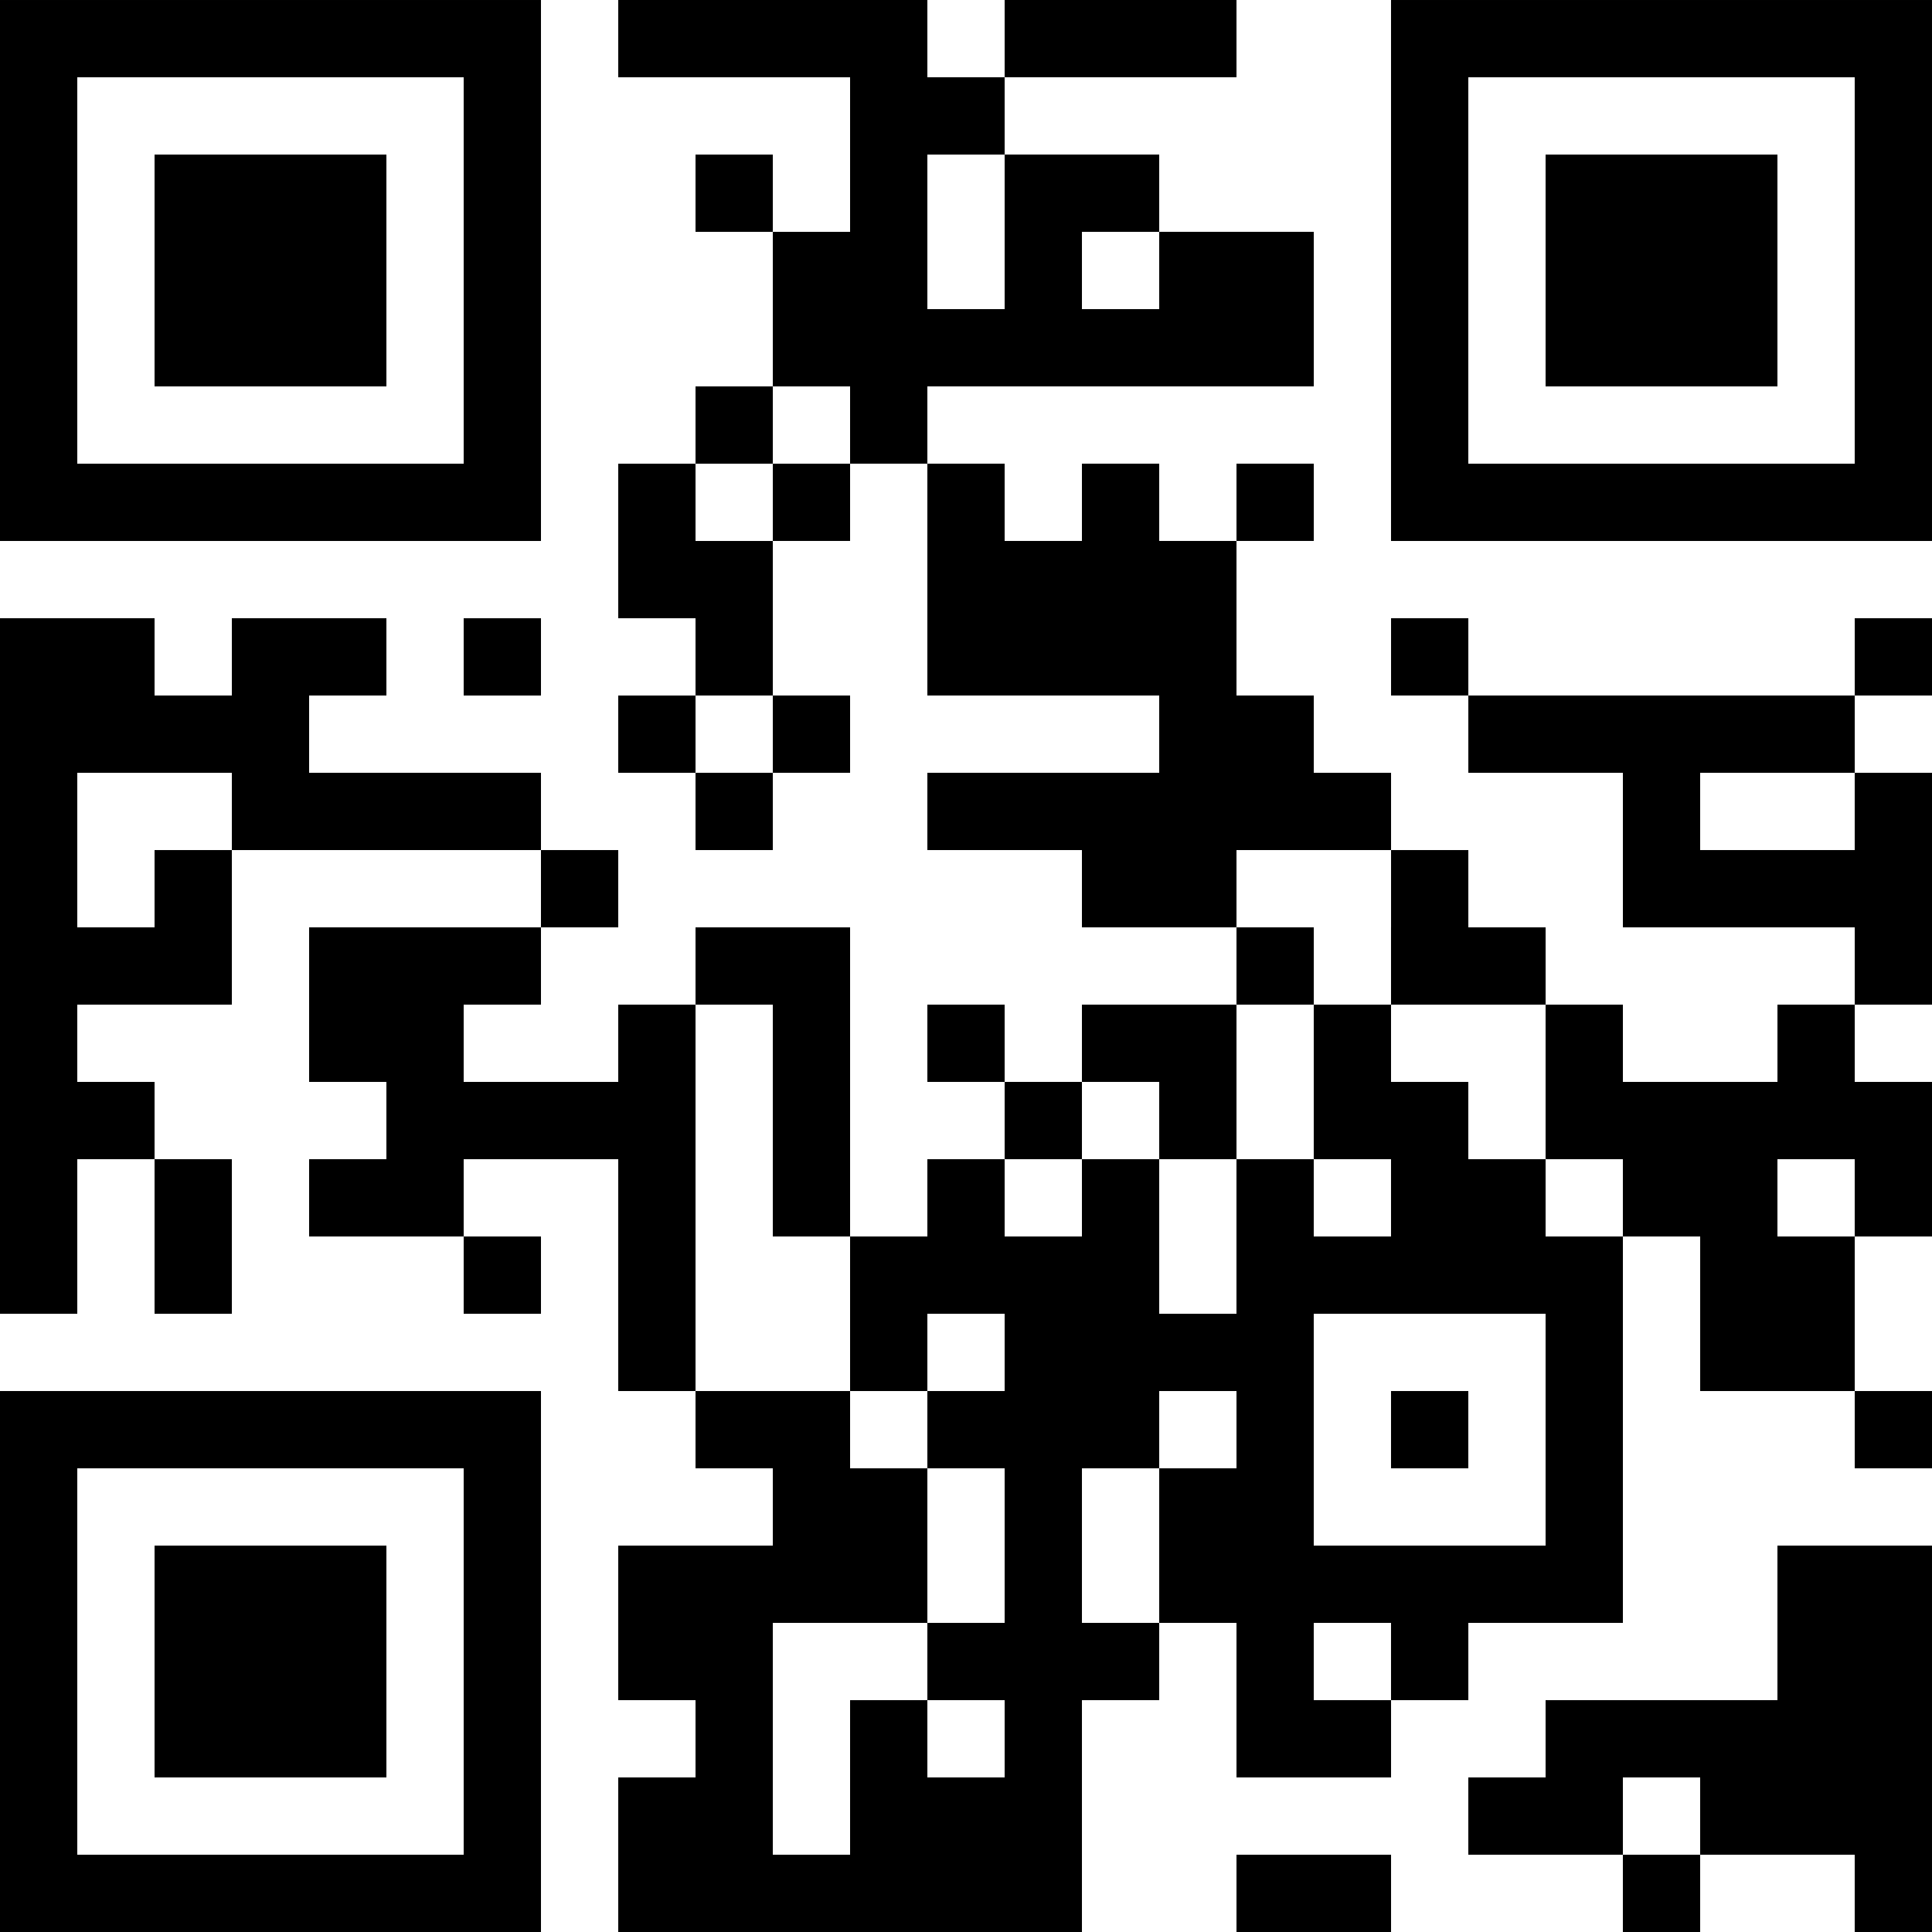
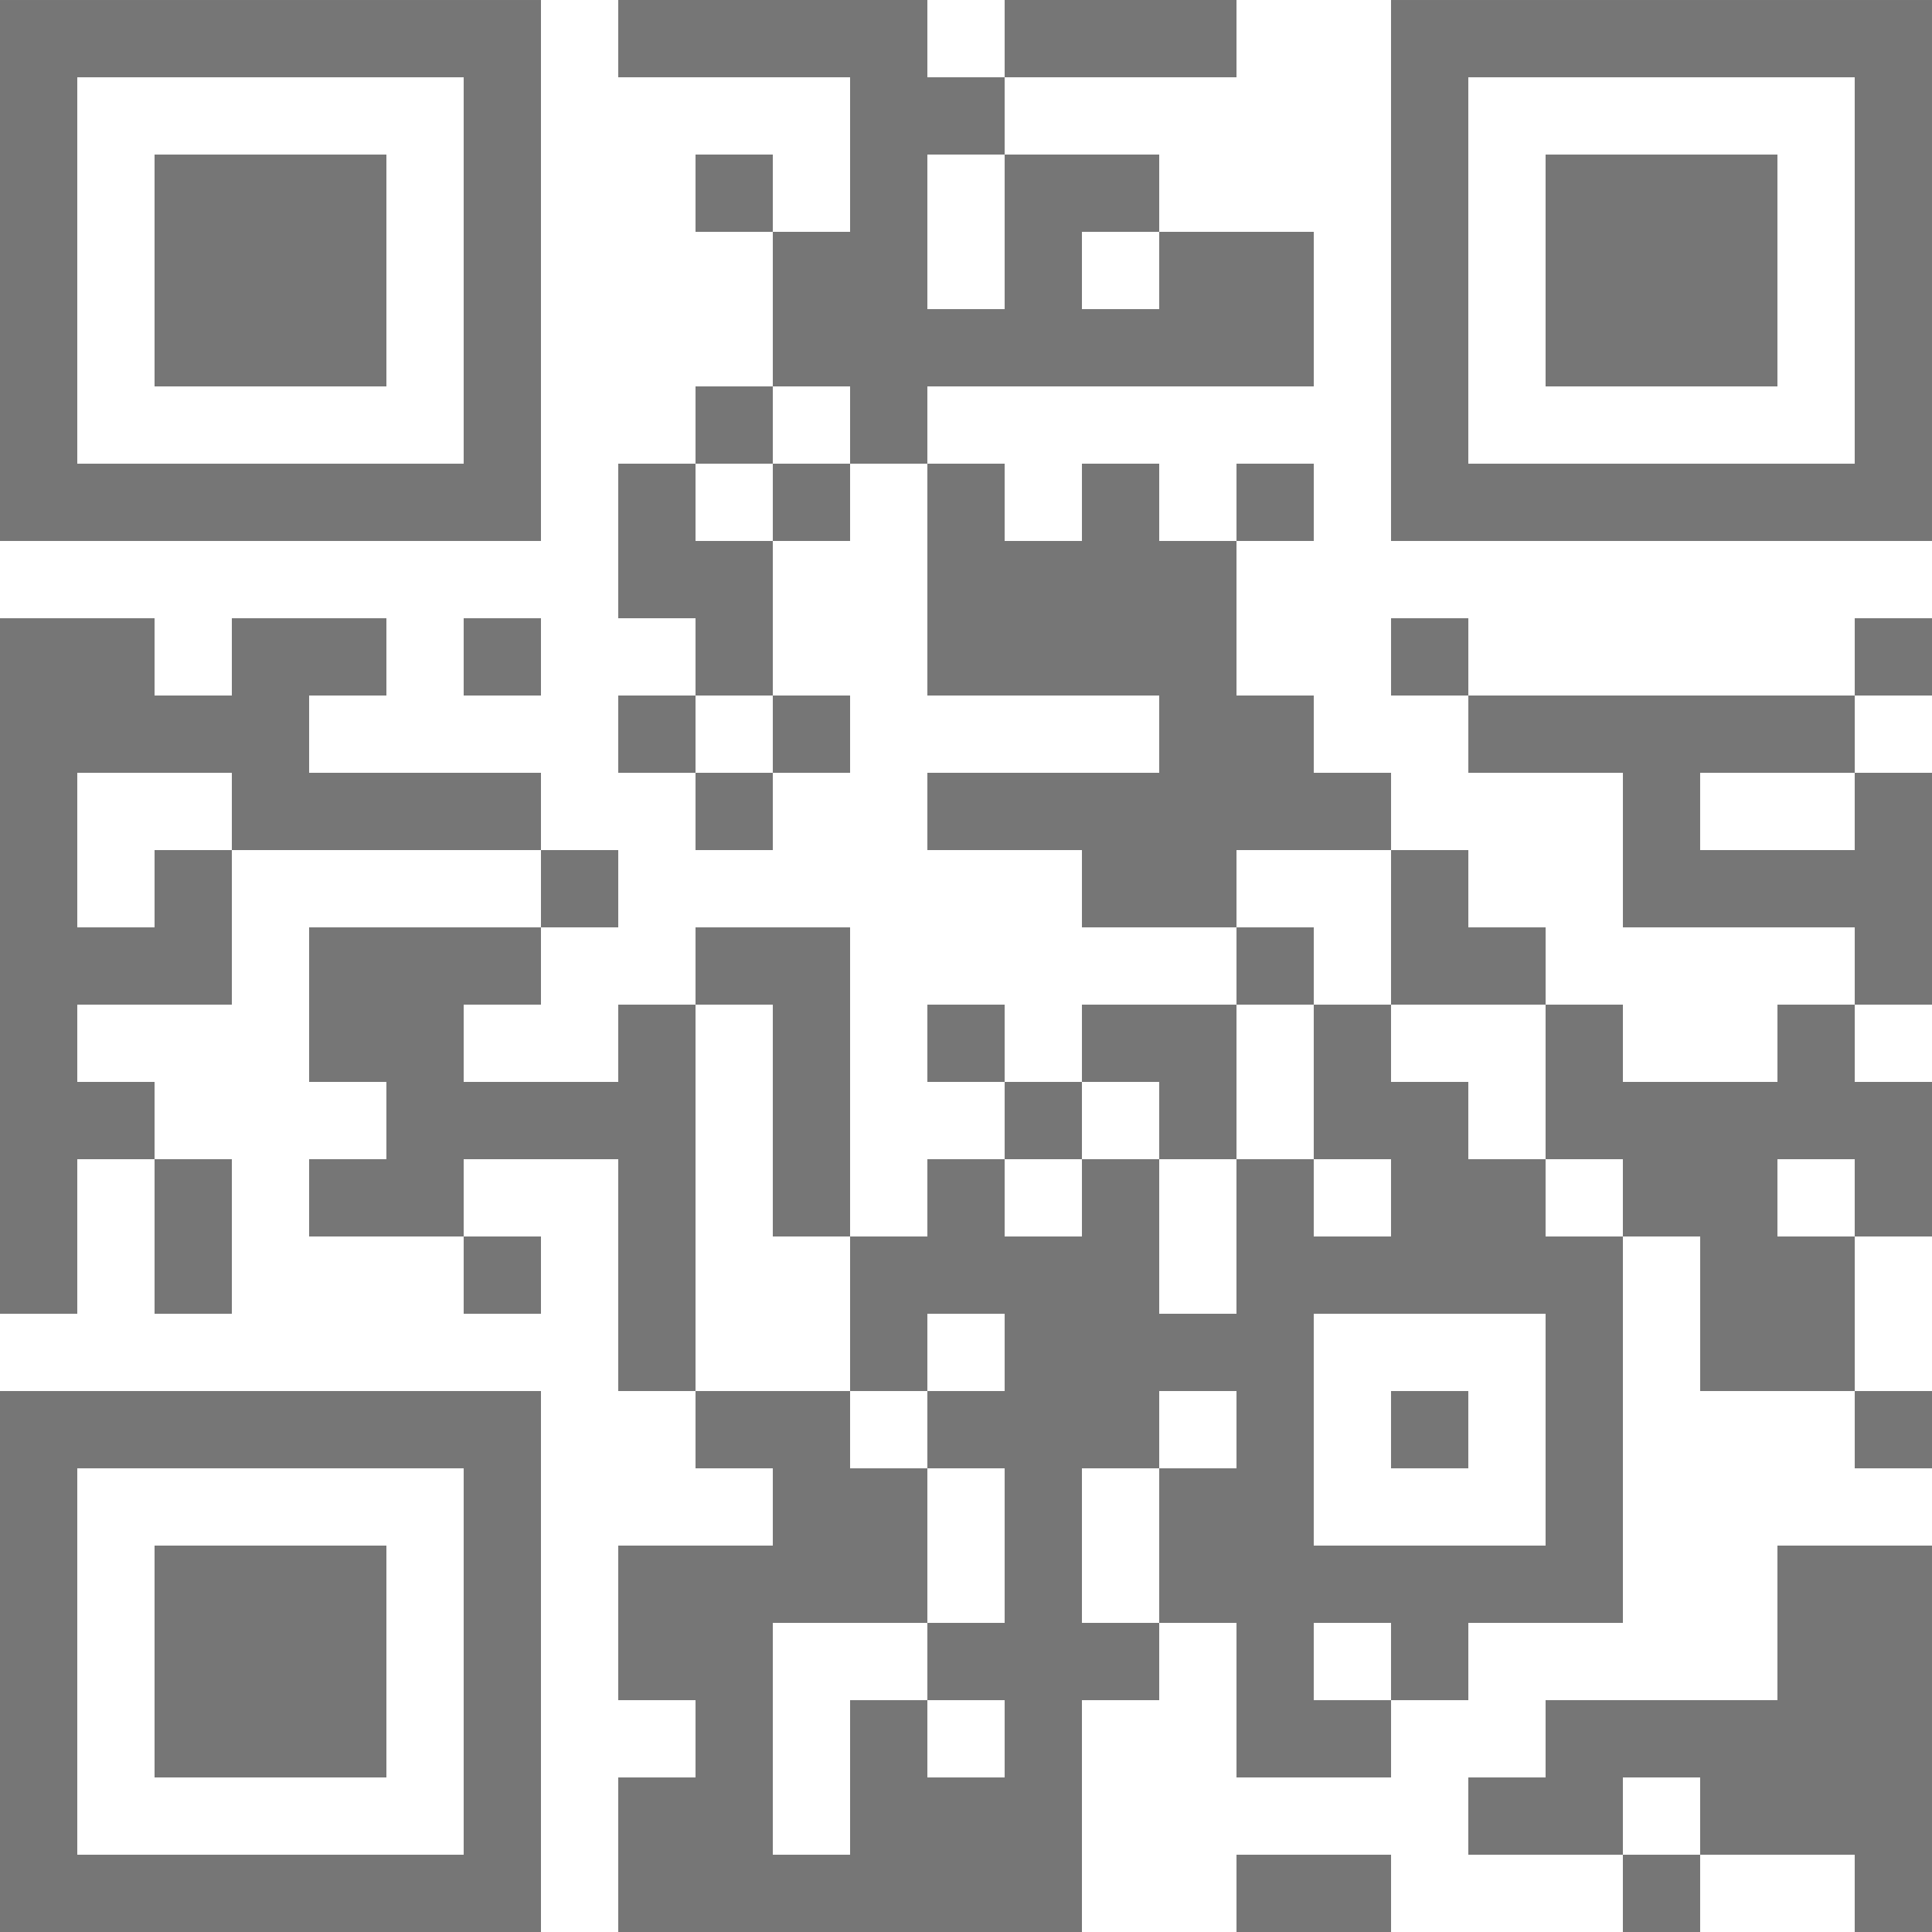
<svg xmlns="http://www.w3.org/2000/svg" version="1.1" id="Layer_1" x="0px" y="0px" viewBox="0 0 200 200" style="enable-background:new 0 0 200 200;" xml:space="preserve">
+   <style type="text/css">
+ 	.st0{fill:#767676;}
+ </style>
  <g>
    <g transform="translate(0,200) scale(0.026882,-0.026882)">
-       <path d="M0,6398.3V5356.7h1041.6h1041.6v1041.6v1041.6H1041.6H0V6398.3z M1785.6,6398.3v-744h-744h-744v744v744h744h744V6398.3z" />
-       <path d="M595.2,6398.3v-446.4h446.4H1488v446.4v446.4h-446.4H595.2V6398.3z" />
-       <path d="M2380.8,7291.1v-148.8h446.4h446.4v-297.6v-297.6h-148.8H2976v148.8v148.8h-148.8h-148.8v-148.8v-148.8h148.8H2976v-297.6    v-297.6h-148.8h-148.8v-148.8v-148.8h-148.8h-148.8v-297.6v-297.6h148.8h148.8v-148.8v-148.8h-148.8h-148.8v-148.8V4464h148.8    h148.8v-148.8v-148.8h148.8H2976v148.8V4464h148.8h148.8v148.8v148.8h-148.8H2976v297.6v297.6h148.8h148.8v148.8v148.8h148.8    h148.8v-446.4v-446.4h446.4H4464v-148.8V4464h-446.4h-446.4v-148.8v-148.8h297.6h297.6v-148.8v-148.8H4464h297.6V3720v-148.8H4464    h-297.6v-148.8v-148.8h-148.8h-148.8v148.8v148.8H3720h-148.8v-148.8v-148.8H3720h148.8v-148.8V2976H3720h-148.8v-148.8v-148.8    h-148.8h-148.8v595.2v595.2H2976h-297.6V3720v-148.8h-148.8h-148.8v-148.8v-148.8h-297.6h-297.6v148.8v148.8h148.8h148.8V3720    v148.8H2232h148.8v148.8v148.8H2232h-148.8v148.8V4464h-446.4h-446.4v148.8v148.8h148.8H1488v148.8v148.8h-297.6H892.8v-148.8    v-148.8H744H595.2v148.8v148.8H297.6H0V3720V2380.8h148.8h148.8v297.6V2976h148.8h148.8v-297.6v-297.6H744h148.8v297.6V2976H744    H595.2v148.8v148.8H446.4H297.6v148.8v148.8h297.6h297.6v297.6v297.6H1488h595.2v-148.8v-148.8h-446.4h-446.4v-297.6v-297.6h148.8    H1488v-148.8V2976h-148.8h-148.8v-148.8v-148.8H1488h297.6v-148.8v-148.8h148.8h148.8v148.8v148.8h-148.8h-148.8v148.8V2976h297.6    h297.6v-446.4v-446.4h148.8h148.8v-148.8v-148.8h148.8H2976v-148.8V1488h-297.6h-297.6v-297.6V892.8h148.8h148.8V744V595.2h-148.8    h-148.8V297.6V0h892.8h892.8v446.4v446.4h148.8H4464v148.8v148.8h148.8h148.8V892.8V595.2h297.6h297.6V744v148.8h148.8h148.8    v148.8v148.8h297.6h297.6v744v744h148.8h148.8v-297.6v-297.6h297.6h297.6v-148.8v-148.8h148.8h148.8v148.8v148.8h-148.8h-148.8    v297.6v297.6h148.8h148.8V2976v297.6h-148.8h-148.8v148.8v148.8h148.8h148.8v446.4V4464h-148.8h-148.8v148.8v148.8h148.8h148.8    v148.8v148.8h-148.8h-148.8v-148.8v-148.8h-744h-744v148.8v148.8h-148.8h-148.8v-148.8v-148.8h148.8h148.8v-148.8V4464h297.6    h297.6v-297.6v-297.6h446.4h446.4V3720v-148.8h-148.8h-148.8v-148.8v-148.8h-297.6h-297.6v148.8v148.8h-148.8h-148.8V3720v148.8    h-148.8h-148.8v148.8v148.8h-148.8h-148.8v148.8V4464h-148.8h-148.8v148.8v148.8h-148.8h-148.8v297.6v297.6h148.8h148.8v148.8    v148.8h-148.8h-148.8v-148.8v-148.8h-148.8H4464v148.8v148.8h-148.8h-148.8v-148.8v-148.8h-148.8h-148.8v148.8v148.8H3720h-148.8    v148.8v148.8h744h744v297.6v297.6h-297.6H4464v148.8v148.8h-297.6h-297.6v148.8v148.8h446.4h446.4v148.8v148.8h-446.4h-446.4    v-148.8v-148.8H3720h-148.8v148.8v148.8H2976h-595.2V7291.1z M3868.8,6547.1v-297.6H3720h-148.8v297.6v297.6H3720h148.8V6547.1z     M4464,6398.3v-148.8h-148.8h-148.8v148.8v148.8h148.8H4464V6398.3z M3273.6,5803.1v-148.8h-148.8H2976v-148.8v-148.8h-148.8    h-148.8v148.8v148.8h148.8H2976v148.8v148.8h148.8h148.8V5803.1z M2976,4612.8V4464h-148.8h-148.8v148.8v148.8h148.8H2976V4612.8z     M892.8,4315.2v-148.8H744H595.2v-148.8v-148.8H446.4H297.6v297.6V4464h297.6h297.6V4315.2z M7142.3,4315.2v-148.8h-297.6h-297.6    v148.8V4464h297.6h297.6V4315.2z M5356.7,3868.8v-297.6h297.6h297.6v-297.6V2976h148.8h148.8v-148.8v-148.8h-148.8h-148.8v148.8    V2976h-148.8h-148.8v148.8v148.8h-148.8h-148.8v148.8v148.8h-148.8h-148.8v-297.6V2976h148.8h148.8v-148.8v-148.8h-148.8h-148.8    v148.8V2976h-148.8h-148.8v-297.6v-297.6h-148.8H4464v297.6V2976h-148.8h-148.8v-148.8v-148.8h-148.8h-148.8v148.8V2976h148.8    h148.8v148.8v148.8h148.8H4464v-148.8V2976h148.8h148.8v297.6v297.6h148.8h148.8V3720v148.8h-148.8h-148.8v148.8v148.8h297.6    h297.6V3868.8z M2976,3124.8v-446.4h148.8h148.8v-297.6v-297.6h148.8h148.8V2232v148.8H3720h148.8V2232v-148.8H3720h-148.8v-148.8    v-148.8H3720h148.8V1488v-297.6H3720h-148.8v-148.8V892.8H3720h148.8V744V595.2H3720h-148.8V744v148.8h-148.8h-148.8V595.2V297.6    h-148.8H2976V744v446.4h297.6h297.6V1488v297.6h-148.8h-148.8v148.8v148.8H2976h-297.6v744v744h148.8H2976V3124.8z M7142.3,2827.2    v-148.8h-148.8h-148.8v148.8V2976h148.8h148.8V2827.2z M5951.9,1934.4V1488h-446.4h-446.4v446.4v446.4h446.4h446.4V1934.4z     M4761.6,1934.4v-148.8h-148.8H4464V1488v-297.6h-148.8h-148.8V1488v297.6h148.8H4464v148.8v148.8h148.8h148.8V1934.4z     M5356.7,1041.6V892.8h-148.8h-148.8v148.8v148.8h148.8h148.8V1041.6z" />
-       <path d="M5356.7,1934.4v-148.8h148.8h148.8v148.8v148.8h-148.8h-148.8V1934.4z" />
-       <path d="M5356.7,6398.3V5356.7h1041.6h1041.6v1041.6v1041.6H6398.3H5356.7V6398.3z M7142.3,6398.3v-744h-744h-744v744v744h744h744    V6398.3z" />
-       <path d="M5951.9,6398.3v-446.4h446.4h446.4v446.4v446.4h-446.4h-446.4V6398.3z" />
-       <path d="M1785.6,4910.3v-148.8h148.8h148.8v148.8v148.8h-148.8h-148.8V4910.3z" />
-       <path d="M0,1041.6V0h1041.6h1041.6v1041.6v1041.6H1041.6H0V1041.6z M1785.6,1041.6v-744h-744h-744v744v744h744h744V1041.6z" />
-       <path d="M595.2,1041.6V595.2h446.4H1488v446.4V1488h-446.4H595.2V1041.6z" />
-       <path d="M6844.7,1190.4V892.8h-446.4h-446.4V744V595.2h-148.8h-148.8V446.4V297.6h297.6h297.6V148.8V0h148.8h148.8v148.8v148.8    h297.6h297.6V148.8V0h148.8h148.8v744v744h-297.6h-297.6V1190.4z M6547.1,446.4V297.6h-148.8h-148.8v148.8v148.8h148.8h148.8    V446.4z" />
-       <path d="M4761.6,148.8V0h297.6h297.6v148.8v148.8h-297.6h-297.6V148.8z" />
+       <path class="st0" d="M0,6398.3V5356.7h1041.6h1041.6v1041.6v1041.6H1041.6H0V6398.3z M1785.6,6398.3v-744h-744h-744v744v744h744    h744V6398.3z" />
+       <path class="st0" d="M595.2,6398.3v-446.4h446.4H1488v446.4v446.4h-446.4H595.2V6398.3z" />
+       <path class="st0" d="M2380.8,7291.1v-148.8h446.4h446.4v-297.6v-297.6h-148.8H2976v148.8v148.8h-148.8h-148.8v-148.8v-148.8h148.8    H2976v-297.6v-297.6h-148.8h-148.8v-148.8v-148.8h-148.8h-148.8v-297.6v-297.6h148.8h148.8v-148.8v-148.8h-148.8h-148.8v-148.8    V4464h148.8h148.8v-148.8v-148.8h148.8H2976v148.8V4464h148.8h148.8v148.8v148.8h-148.8H2976v297.6v297.6h148.8h148.8v148.8v148.8    h148.8h148.8V5208v-446.4h446.4H4464v-148.8V4464h-446.4h-446.4v-148.8v-148.8h297.6h297.6v-148.8v-148.8H4464h297.6V3720v-148.8    H4464h-297.6v-148.8v-148.8h-148.8h-148.8v148.8v148.8H3720h-148.8v-148.8v-148.8H3720h148.8v-148.8V2976H3720h-148.8v-148.8    v-148.8h-148.8h-148.8v595.2v595.2H2976h-297.6V3720v-148.8h-148.8h-148.8v-148.8v-148.8h-297.6h-297.6v148.8v148.8h148.8h148.8    V3720v148.8H2232h148.8v148.8v148.8H2232h-148.8v148.8V4464h-446.4h-446.4v148.8v148.8h148.8H1488v148.8v148.8h-297.6H892.8    v-148.8v-148.8H744H595.2v148.8v148.8H297.6H0V3720V2380.8h148.8h148.8v297.6V2976h148.8h148.8v-297.6v-297.6H744h148.8v297.6    V2976H744H595.2v148.8v148.8H446.4H297.6v148.8v148.8h297.6h297.6v297.6v297.6H1488h595.2v-148.8v-148.8h-446.4h-446.4v-297.6    v-297.6h148.8H1488v-148.8V2976h-148.8h-148.8v-148.8v-148.8H1488h297.6v-148.8v-148.8h148.8h148.8v148.8v148.8h-148.8h-148.8    v148.8V2976h297.6h297.6v-446.4v-446.4h148.8h148.8v-148.8v-148.8h148.8H2976v-148.8V1488h-297.6h-297.6v-297.6V892.8h148.8h148.8    V744V595.2h-148.8h-148.8V297.6V0h892.8h892.8v446.4v446.4h148.8H4464v148.8v148.8h148.8h148.8V892.8V595.2h297.6h297.6V744v148.8    h148.8h148.8v148.8v148.8H5952h297.6v744v744h148.8h148.8v-297.6v-297.6h297.6h297.6v-148.8v-148.8h148.8H7440v148.8v148.8h-148.8    h-148.8v297.6v297.6h148.8H7440V2976v297.6h-148.8h-148.8v148.8v148.8h148.8H7440v446.4V4464h-148.8h-148.8v148.8v148.8h148.8    H7440v148.8v148.8h-148.8h-148.8v-148.8v-148.8h-744h-744v148.8v148.8h-148.8h-148.8v-148.8v-148.8h148.8h148.8v-148.8V4464H5952    h297.6v-297.6v-297.6H6696h446.4V3720v-148.8h-148.8h-148.8v-148.8v-148.8h-297.6h-297.6v148.8v148.8h-148.8H5952V3720v148.8    h-148.8h-148.8v148.8v148.8h-148.8h-148.8v148.8V4464H5208h-148.8v148.8v148.8h-148.8h-148.8v297.6v297.6h148.8h148.8v148.8v148.8    h-148.8h-148.8v-148.8v-148.8h-148.8H4464v148.8v148.8h-148.8h-148.8v-148.8v-148.8h-148.8h-148.8v148.8v148.8H3720h-148.8v148.8    V5952h744h744v297.6v297.6h-297.6H4464V6696v148.8h-297.6h-297.6v148.8v148.8h446.4h446.4v148.8V7440h-446.4h-446.4v-148.8v-148.8    H3720h-148.8v148.8V7440H2976h-595.2V7291.1z M3868.8,6547.1v-297.6H3720h-148.8v297.6v297.6H3720h148.8V6547.1z M4464,6398.3    v-148.8h-148.8h-148.8v148.8v148.8h148.8H4464V6398.3z M3273.6,5803.1v-148.8h-148.8H2976v-148.8v-148.8h-148.8h-148.8v148.8    v148.8h148.8H2976v148.8v148.8h148.8h148.8V5803.1z M2976,4612.8V4464h-148.8h-148.8v148.8v148.8h148.8H2976V4612.8z     M892.8,4315.2v-148.8H744H595.2v-148.8v-148.8H446.4H297.6v297.6V4464h297.6h297.6C892.8,4464,892.8,4315.2,892.8,4315.2z     M7142.3,4315.2v-148.8h-297.6h-297.6v148.8V4464h297.6h297.6V4315.2z M5356.7,3868.8v-297.6h297.6h297.6v-297.6V2976h148.8h148.8    v-148.8v-148.8h-148.8h-148.8v148.8V2976h-148.8h-148.8v148.8v148.8h-148.8h-148.8v148.8v148.8h-148.8h-148.8v-297.6V2976h148.8    h148.8v-148.8v-148.8h-148.8h-148.8v148.8V2976h-148.8h-148.8v-297.6v-297.6h-148.8H4464v297.6V2976h-148.8h-148.8v-148.8v-148.8    h-148.8h-148.8v148.8V2976h148.8h148.8v148.8v148.8h148.8H4464v-148.8V2976h148.8h148.8v297.6v297.6h148.8h148.8V3720v148.8    h-148.8h-148.8v148.8v148.8h297.6h297.6L5356.7,3868.8L5356.7,3868.8z M2976,3124.8v-446.4h148.8h148.8v-297.6v-297.6h148.8h148.8    V2232v148.8H3720h148.8V2232v-148.8H3720h-148.8v-148.8v-148.8H3720h148.8V1488v-297.6H3720h-148.8v-148.8V892.8H3720h148.8V744    V595.2H3720h-148.8V744v148.8h-148.8h-148.8V595.2V297.6h-148.8H2976V744v446.4h297.6h297.6V1488v297.6h-148.8h-148.8v148.8v148.8    H2976h-297.6v744v744h148.8H2976V3124.8z M7142.3,2827.2v-148.8h-148.8h-148.8v148.8V2976h148.8h148.8V2827.2z M5951.9,1934.4    V1488h-446.4h-446.4v446.4v446.4h446.4h446.4V1934.4z M4761.6,1934.4v-148.8h-148.8H4464V1488v-297.6h-148.8h-148.8V1488v297.6    h148.8H4464v148.8v148.8h148.8h148.8L4761.6,1934.4L4761.6,1934.4z M5356.7,1041.6V892.8h-148.8h-148.8v148.8v148.8h148.8h148.8    V1041.6z" />
+       <path class="st0" d="M5356.7,1934.4v-148.8h148.8h148.8v148.8v148.8h-148.8h-148.8V1934.4z" />
+       <path class="st0" d="M5356.7,6398.3V5356.7h1041.6h1041.6v1041.6v1041.6H6398.3H5356.7V6398.3z M7142.3,6398.3v-744h-744h-744v744    v744h744h744V6398.3z" />
+       <path class="st0" d="M5951.9,6398.3v-446.4h446.4h446.4v446.4v446.4h-446.4h-446.4V6398.3z" />
+       <path class="st0" d="M1785.6,4910.3v-148.8h148.8h148.8v148.8v148.8h-148.8h-148.8C1785.6,5059.1,1785.6,4910.3,1785.6,4910.3z" />
+       <path class="st0" d="M0,1041.6V0h1041.6h1041.6v1041.6v1041.6H1041.6H0V1041.6z M1785.6,1041.6v-744h-744h-744v744v744h744h744    V1041.6z" />
+       <path class="st0" d="M595.2,1041.6V595.2h446.4H1488v446.4V1488h-446.4H595.2V1041.6z" />
+       <path class="st0" d="M6844.7,1190.4V892.8h-446.4h-446.4V744V595.2h-148.8h-148.8V446.4V297.6h297.6h297.6V148.8V0h148.8h148.8    v148.8v148.8h297.6h297.6V148.8V0h148.8h148.8v744v744h-297.6h-297.6V1190.4z M6547.1,446.4V297.6h-148.8h-148.8v148.8v148.8    h148.8h148.8V446.4z" />
+       <path class="st0" d="M4761.6,148.8V0h297.6h297.6v148.8v148.8h-297.6h-297.6V148.8z" />
    </g>
  </g>
</svg>
